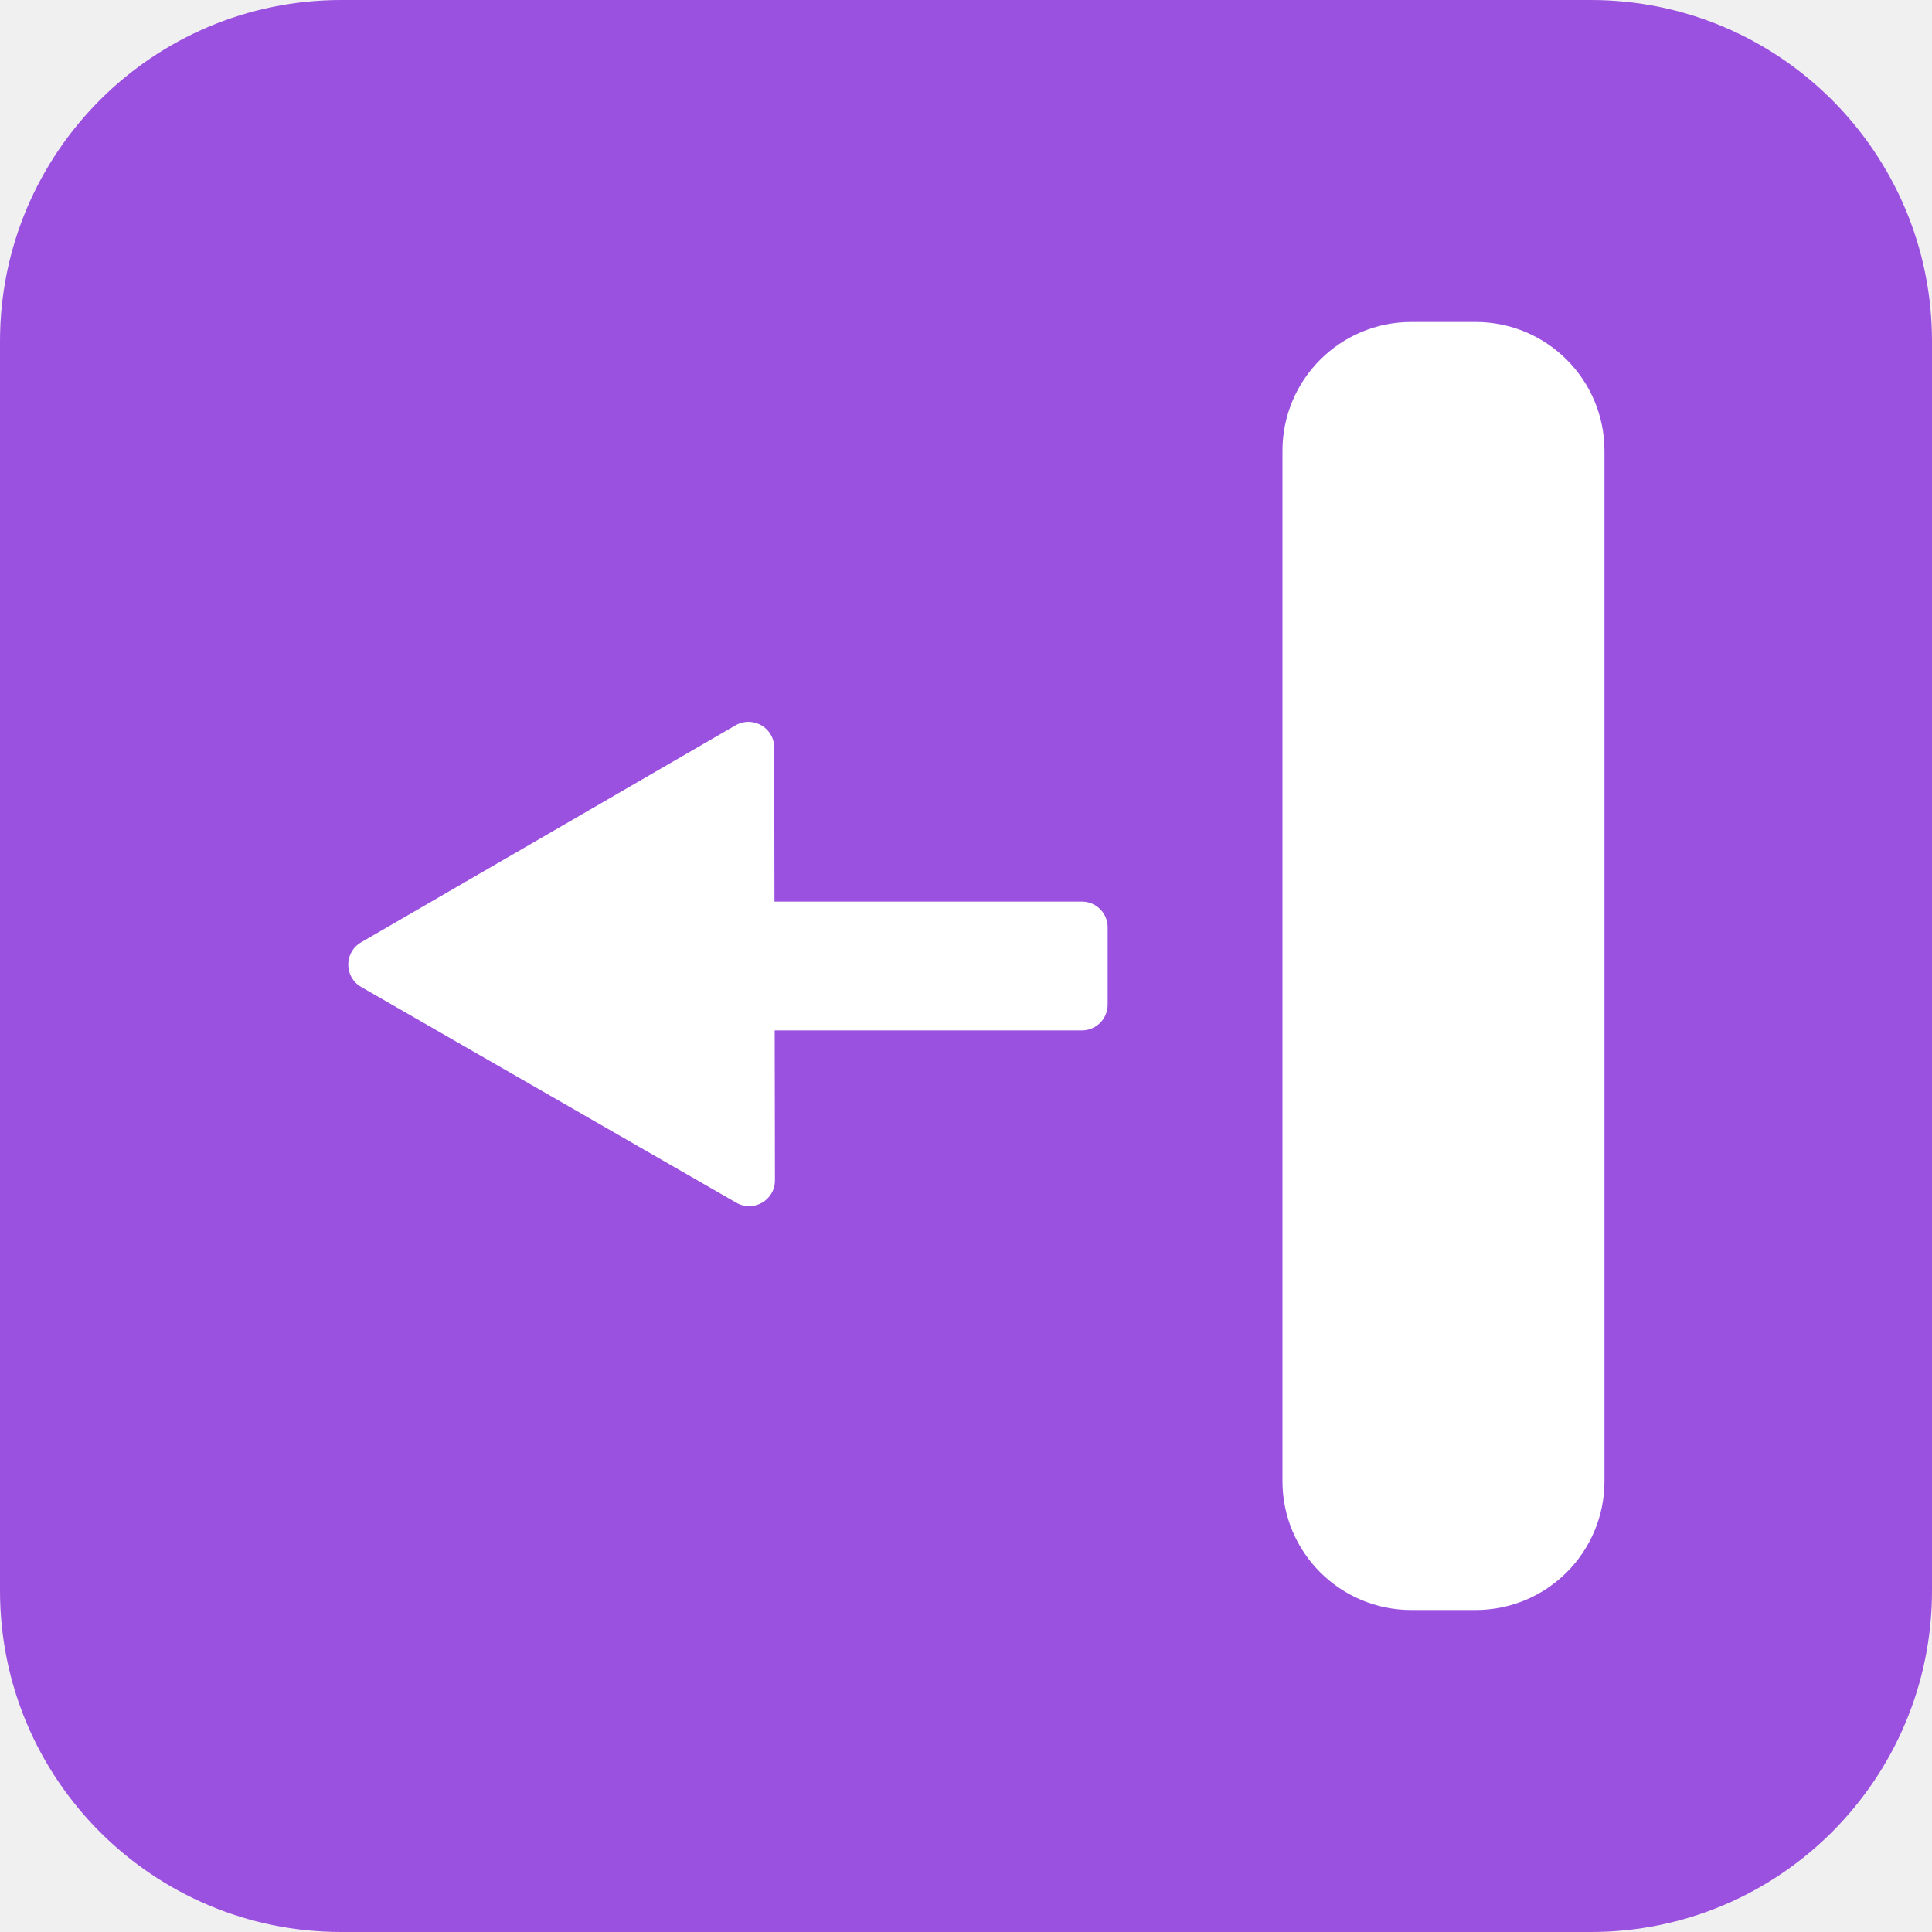
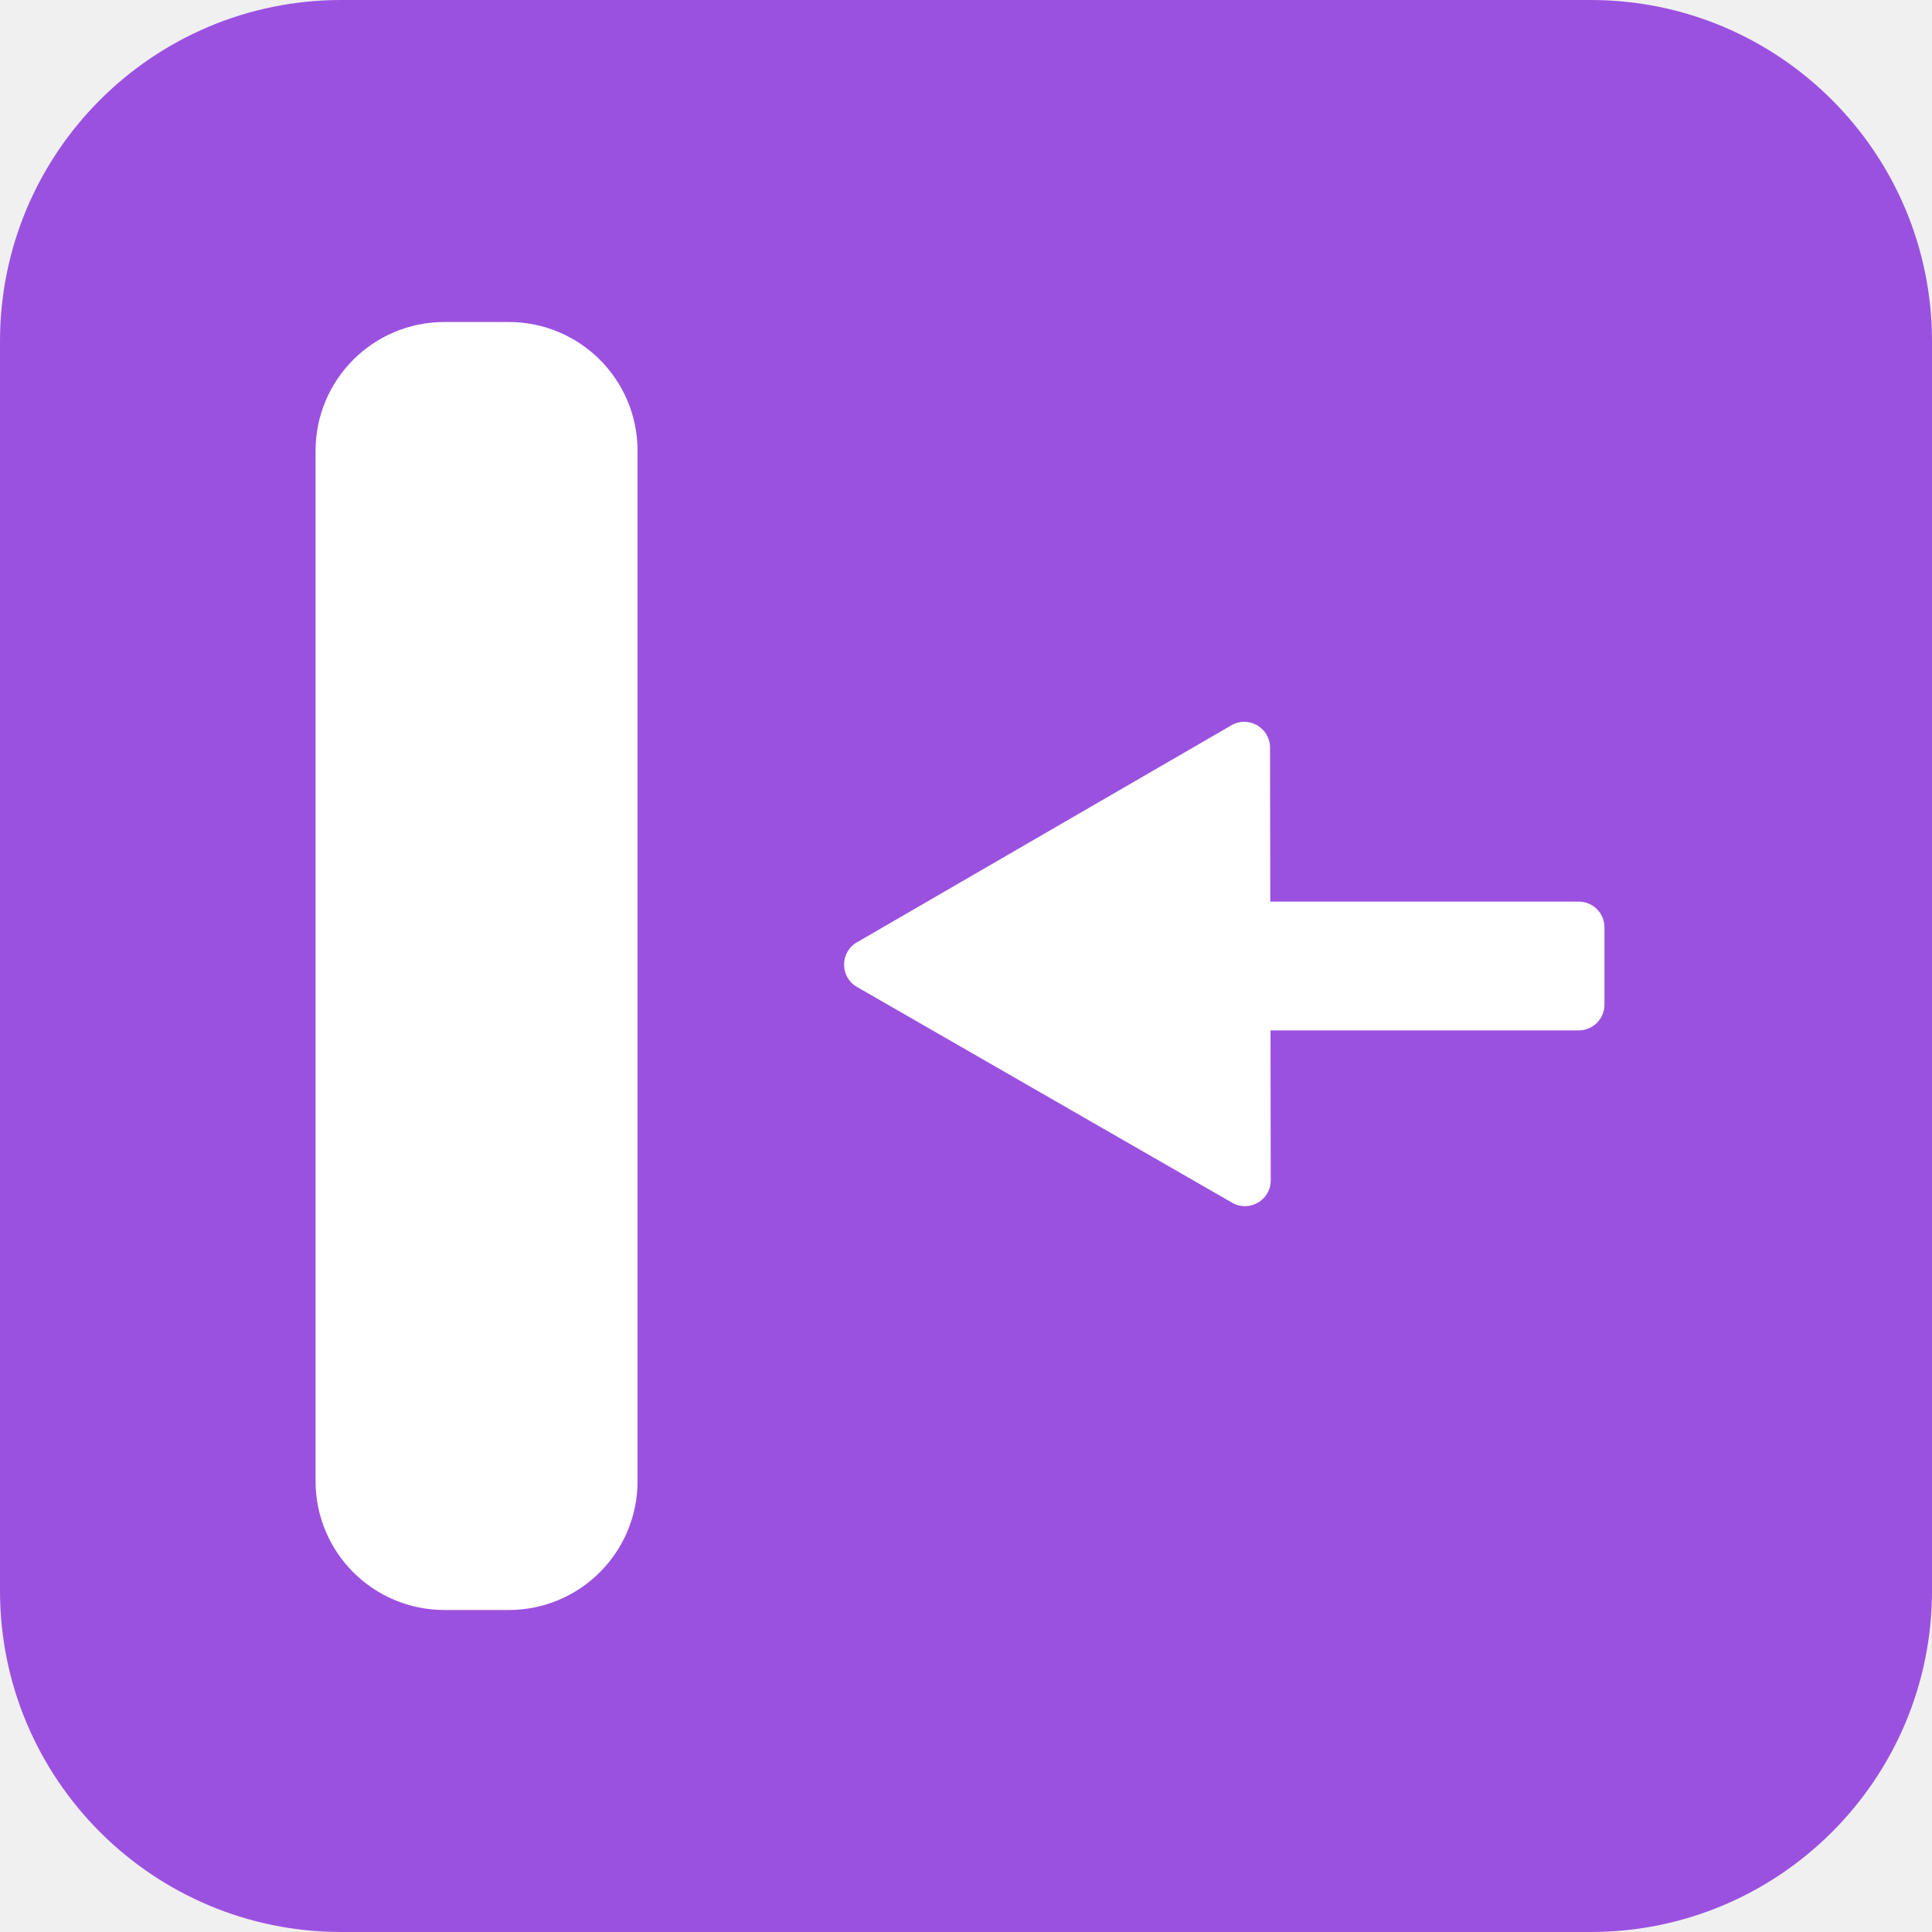
<svg xmlns="http://www.w3.org/2000/svg" width="300" height="300" viewBox="0 0 300 300" fill="none">
  <g clip-path="url(#clip0_4082_439)">
    <path d="M0 2C0 0.895 0.895 0 2 0H300V300H0V2Z" fill="#9B51E0" />
-     <rect x="206.14" y="57" width="36" height="186" rx="13" fill="white" stroke="white" stroke-width="14" />
-     <path d="M56.072 146.325C53.408 147.869 53.414 151.718 56.084 153.254L114.339 186.758C117.008 188.293 120.338 186.363 120.333 183.284L120.221 116.081C120.216 113.002 116.879 111.083 114.215 112.627L56.072 146.325Z" fill="white" />
-     <rect width="59" height="20" rx="4" transform="matrix(-1 0 0 1 172 140)" fill="white" />
+     <rect x="-7" y="7" width="36" height="186" rx="13" transform="matrix(-1 0 0 1 85 50)" fill="white" stroke="white" stroke-width="14" />
+     <path d="M133.06 146.325C130.396 147.869 130.402 151.718 133.071 153.254L191.326 186.758C193.995 188.293 197.326 186.363 197.32 183.284L197.209 116.081C197.204 113.002 193.867 111.083 191.203 112.627L133.06 146.325Z" fill="white" />
+     <rect width="59" height="20" rx="4" transform="matrix(-1 0 0 1 249.14 140)" fill="white" />
  </g>
  <defs>
    <clipPath id="clip0_4082_439">
      <rect width="300" height="300" rx="53" fill="white" />
    </clipPath>
  </defs>
</svg>
